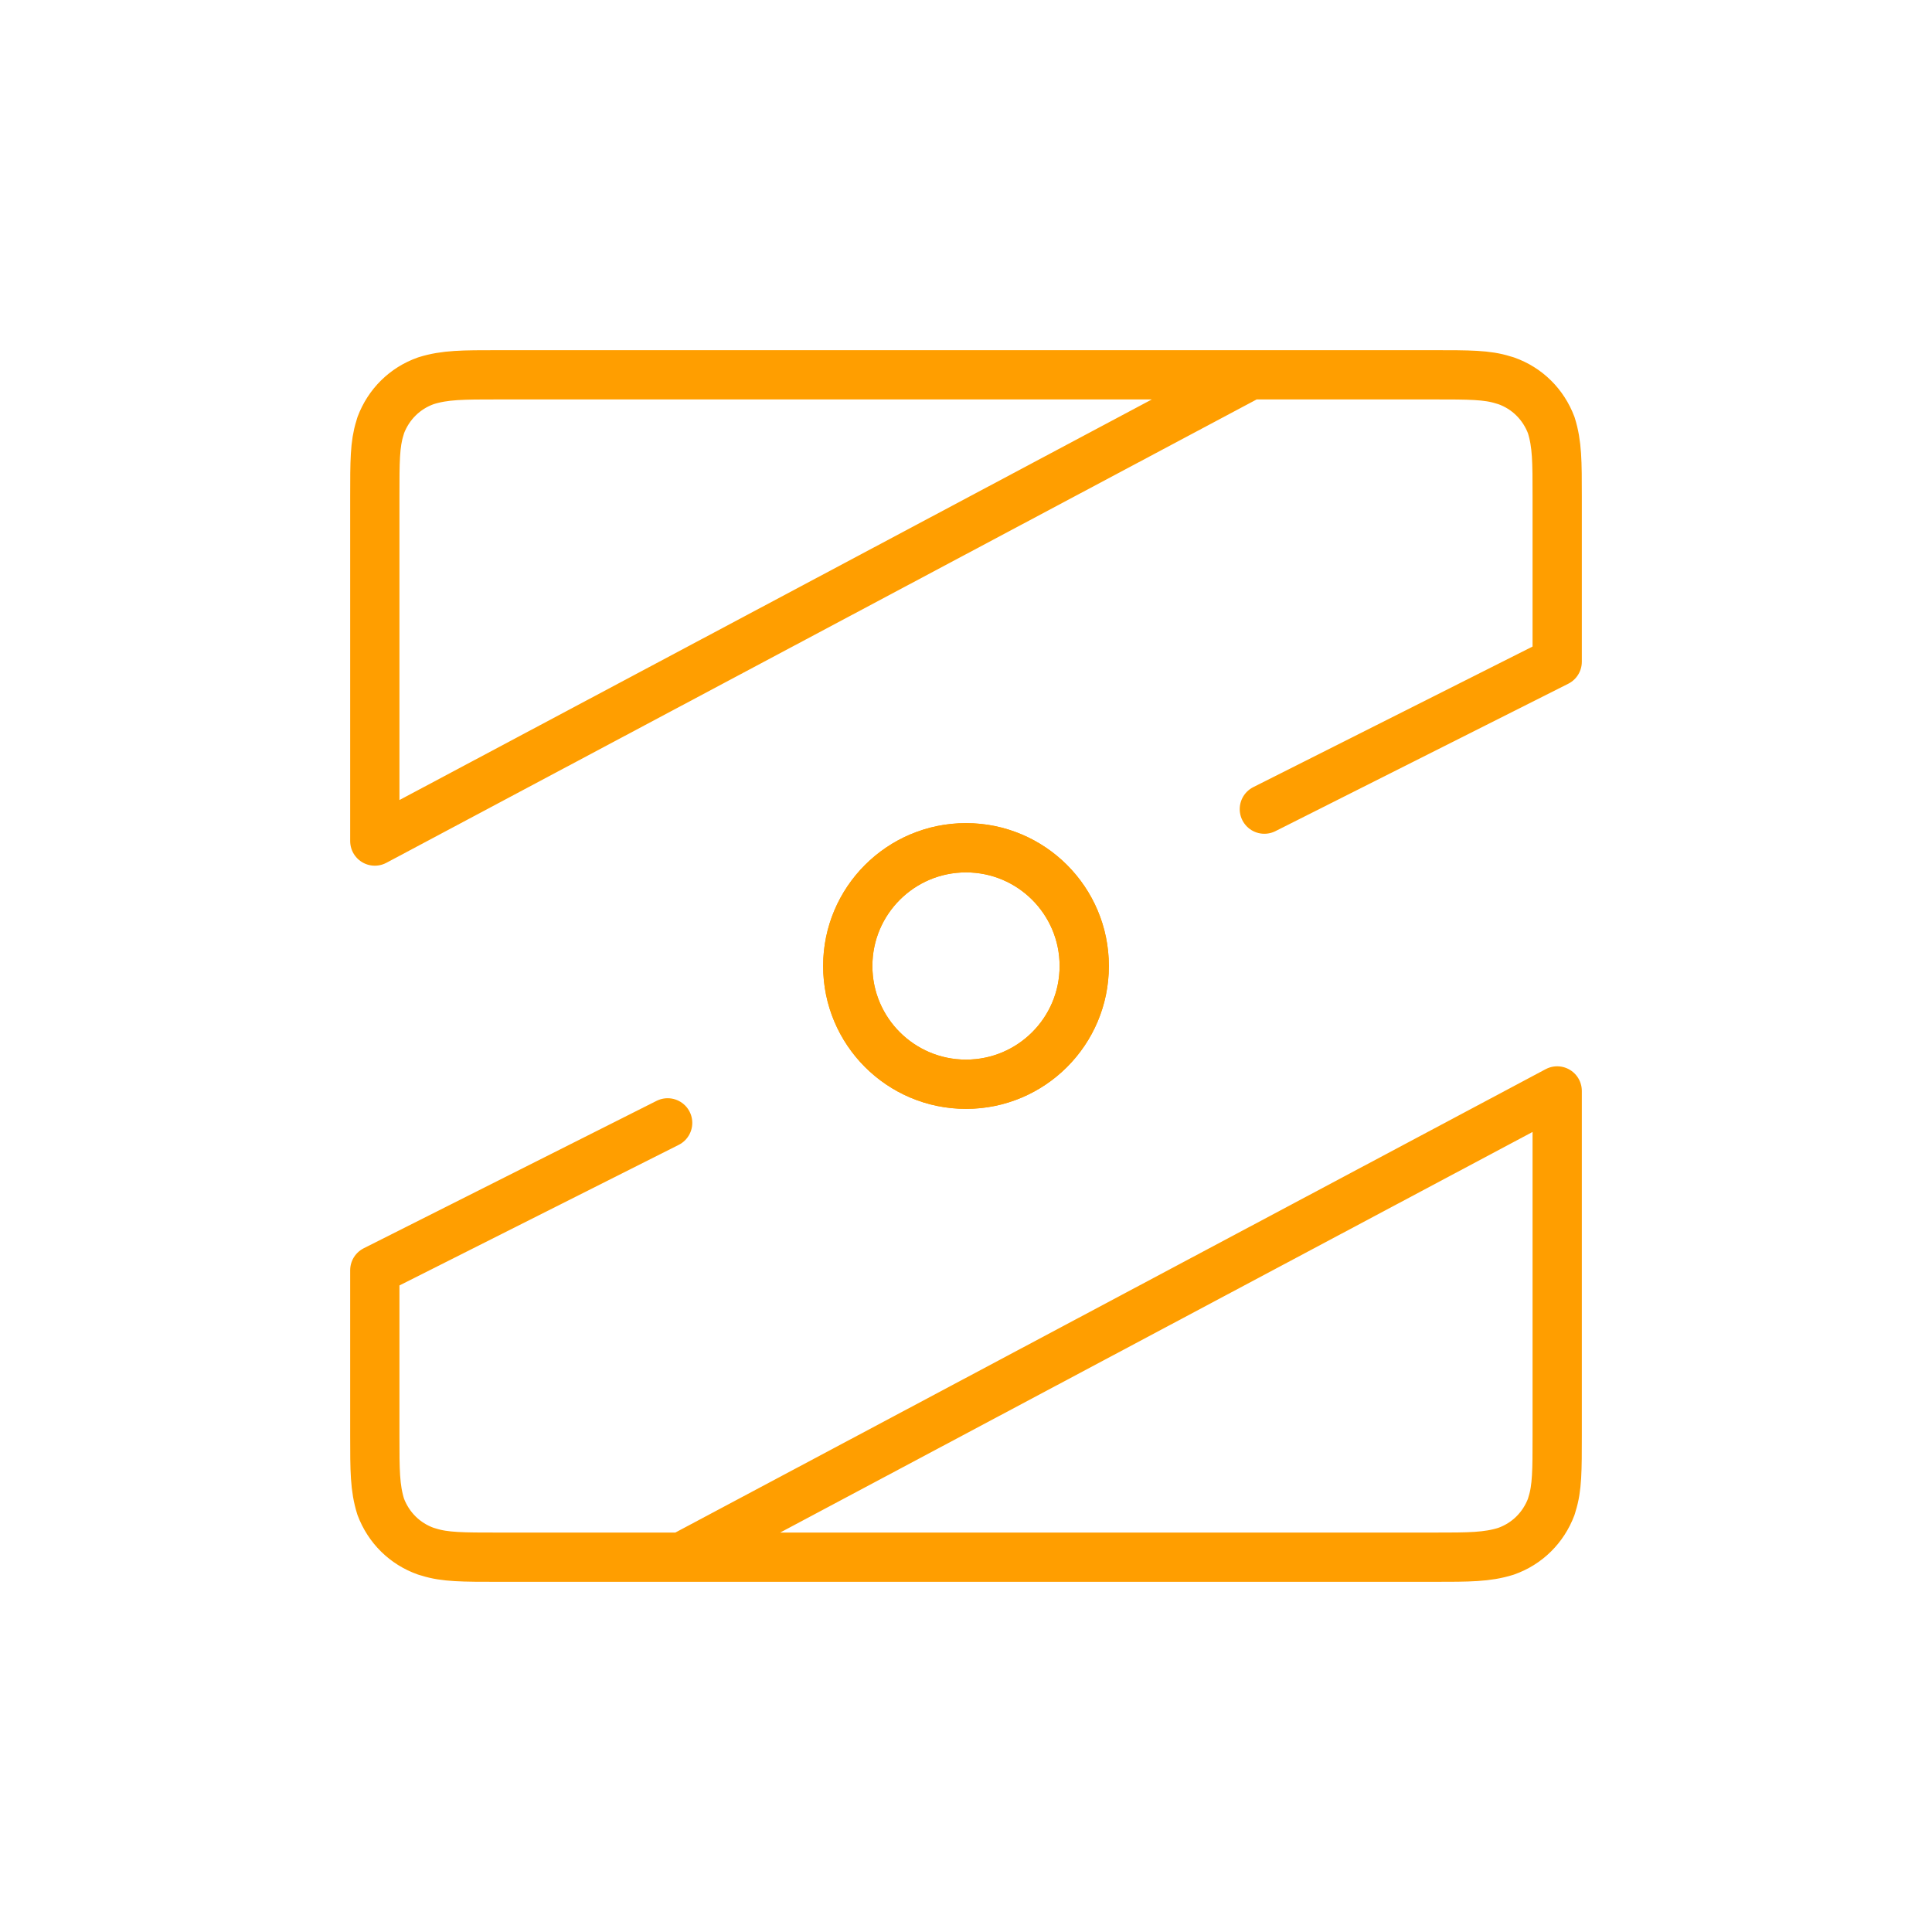
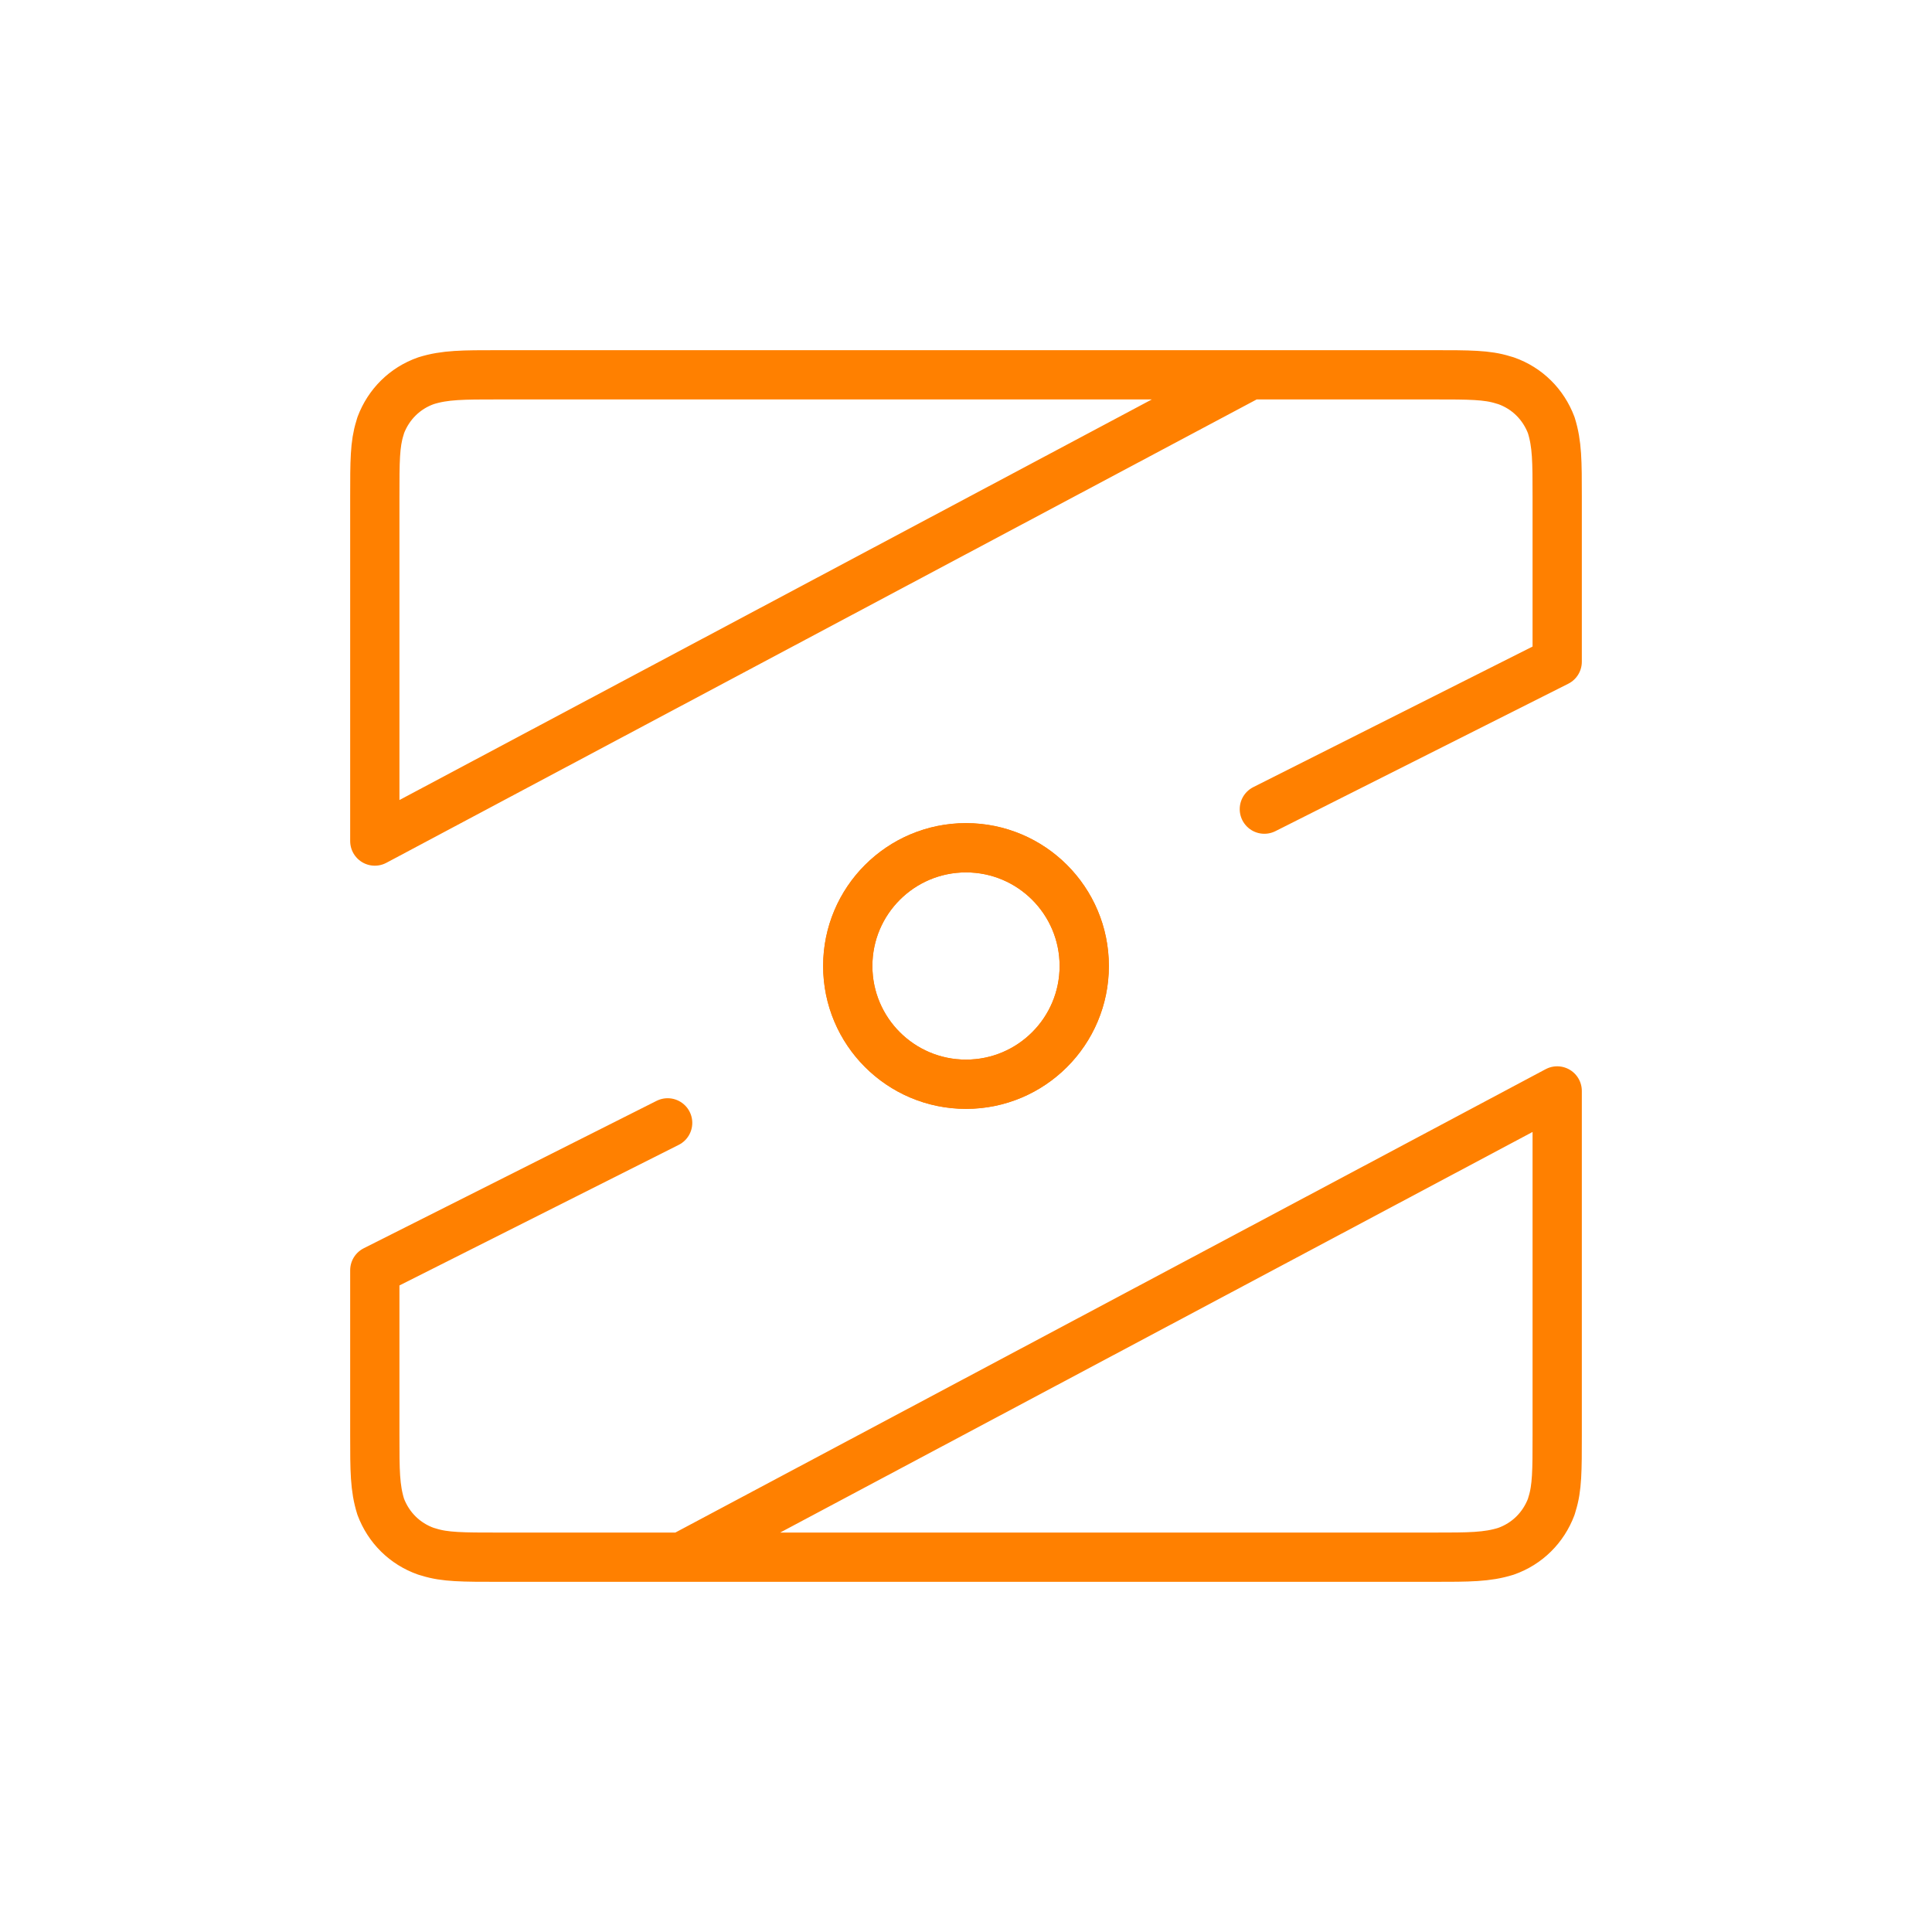
- <svg xmlns="http://www.w3.org/2000/svg" version="1.1" width="50" height="50" xml:space="preserve" id="_OLSKSha#FF9E00FeatureZeroData">
-   <g id="_OLSKSha#FF9E00FeatureZeroData-group" transform="translate(-0.5, -0.5)">
-     <g id="_OLSKSha#FF9E00FeatureZeroData-group2" transform="scale(1.02, 1.02)">
-       <g id="_OLSKSha#FF9E00FeatureZeroData-group3">
-         <path id="_OLSKSha#FF9E00FeatureZeroData-bezier" stroke="#FF9E00" stroke-width="1.25" stroke-linecap="round" stroke-linejoin="round" stroke-miterlimit="10" fill="none" d="M 32.2,10.01 L 10,21.83 10,18.89 C 10,15.53 10,13.09 10,13.09 10,12.2 10,11.76 10.13,11.35 L 10.15,11.28 C 10.35,10.75 10.76,10.34 11.3,10.15 11.78,10 12.23,10 13.14,10 L 36.86,10 C 37.77,10 38.22,10 38.63,10.13 L 38.7,10.15 C 39.24,10.34 39.65,10.75 39.85,11.28 40,11.76 40,12.2 40,13.09 40,13.09 40,13.91 40,17.28 L 32.57,21.02" />
-         <circle id="_OLSKSha#FF9E00FeatureZeroData-oval" stroke="#FF9E00" stroke-width="1.25" fill="none" cx="25" cy="25" r="3" />
+ <svg xmlns="http://www.w3.org/2000/svg" version="1.1" width="50" height="50" xml:space="preserve" id="_OLSKSharedFeatureZeroData">
+   <g id="_OLSKSharedFeatureZeroData-group" transform="translate(-0.5, -0.5)">
+     <g id="_OLSKSharedFeatureZeroData-group2" transform="scale(1.02, 1.02)">
+       <g id="_OLSKSharedFeatureZeroData-group3">
+         <path id="_OLSKSharedFeatureZeroData-bezier" stroke="rgb(255, 128, 0)" stroke-width="1.25" stroke-linecap="round" stroke-linejoin="round" stroke-miterlimit="10" fill="none" d="M 32.2,10.01 L 10,21.83 10,18.89 C 10,15.53 10,13.09 10,13.09 10,12.2 10,11.76 10.13,11.35 L 10.15,11.28 C 10.35,10.75 10.76,10.34 11.3,10.15 11.78,10 12.23,10 13.14,10 L 36.86,10 C 37.77,10 38.22,10 38.63,10.13 L 38.7,10.15 C 39.24,10.34 39.65,10.75 39.85,11.28 40,11.76 40,12.2 40,13.09 40,13.09 40,13.91 40,17.28 L 32.57,21.02" />
+         <circle id="_OLSKSharedFeatureZeroData-oval" stroke="rgb(255, 128, 0)" stroke-width="1.25" fill="none" cx="25" cy="25" r="3" />
      </g>
    </g>
-     <g id="_OLSKSha#FF9E00FeatureZeroData-group4" transform="translate(25.5, 25.5) rotate(180) scale(1.02, 1.02)">
-       <g id="_OLSKSha#FF9E00FeatureZeroData-group5">
-         <path id="_OLSKSha#FF9E00FeatureZeroData-bezier2" stroke="#FF9E00" stroke-width="1.25" stroke-linecap="round" stroke-linejoin="round" stroke-miterlimit="10" fill="none" d="M 7.2,-14.99 L -15,-3.17 -15,-6.11 C -15,-9.47 -15,-11.91 -15,-11.91 -15,-12.8 -15,-13.24 -14.87,-13.65 L -14.85,-13.72 C -14.65,-14.25 -14.24,-14.66 -13.7,-14.85 -13.22,-15 -12.77,-15 -11.86,-15 L 11.86,-15 C 12.77,-15 13.22,-15 13.63,-14.87 L 13.7,-14.85 C 14.24,-14.66 14.65,-14.25 14.85,-13.72 15,-13.24 15,-12.8 15,-11.91 15,-11.91 15,-11.09 15,-7.72 L 7.57,-3.98" />
-         <circle id="_OLSKSha#FF9E00FeatureZeroData-oval2" stroke="#FF9E00" stroke-width="1.25" fill="none" cx="0" cy="0" r="3" />
+     <g id="_OLSKSharedFeatureZeroData-group4" transform="translate(25.5, 25.5) rotate(180) scale(1.02, 1.02)">
+       <g id="_OLSKSharedFeatureZeroData-group5">
+         <path id="_OLSKSharedFeatureZeroData-bezier2" stroke="rgb(255, 128, 0)" stroke-width="1.25" stroke-linecap="round" stroke-linejoin="round" stroke-miterlimit="10" fill="none" d="M 7.2,-14.99 L -15,-3.17 -15,-6.11 C -15,-9.47 -15,-11.91 -15,-11.91 -15,-12.8 -15,-13.24 -14.87,-13.65 L -14.85,-13.72 C -14.65,-14.25 -14.24,-14.66 -13.7,-14.85 -13.22,-15 -12.77,-15 -11.86,-15 L 11.86,-15 C 12.77,-15 13.22,-15 13.63,-14.87 L 13.7,-14.85 C 14.24,-14.66 14.65,-14.25 14.85,-13.72 15,-13.24 15,-12.8 15,-11.91 15,-11.91 15,-11.09 15,-7.72 L 7.57,-3.98" />
+         <circle id="_OLSKSharedFeatureZeroData-oval2" stroke="rgb(255, 128, 0)" stroke-width="1.25" fill="none" cx="0" cy="0" r="3" />
      </g>
    </g>
  </g>
</svg>
